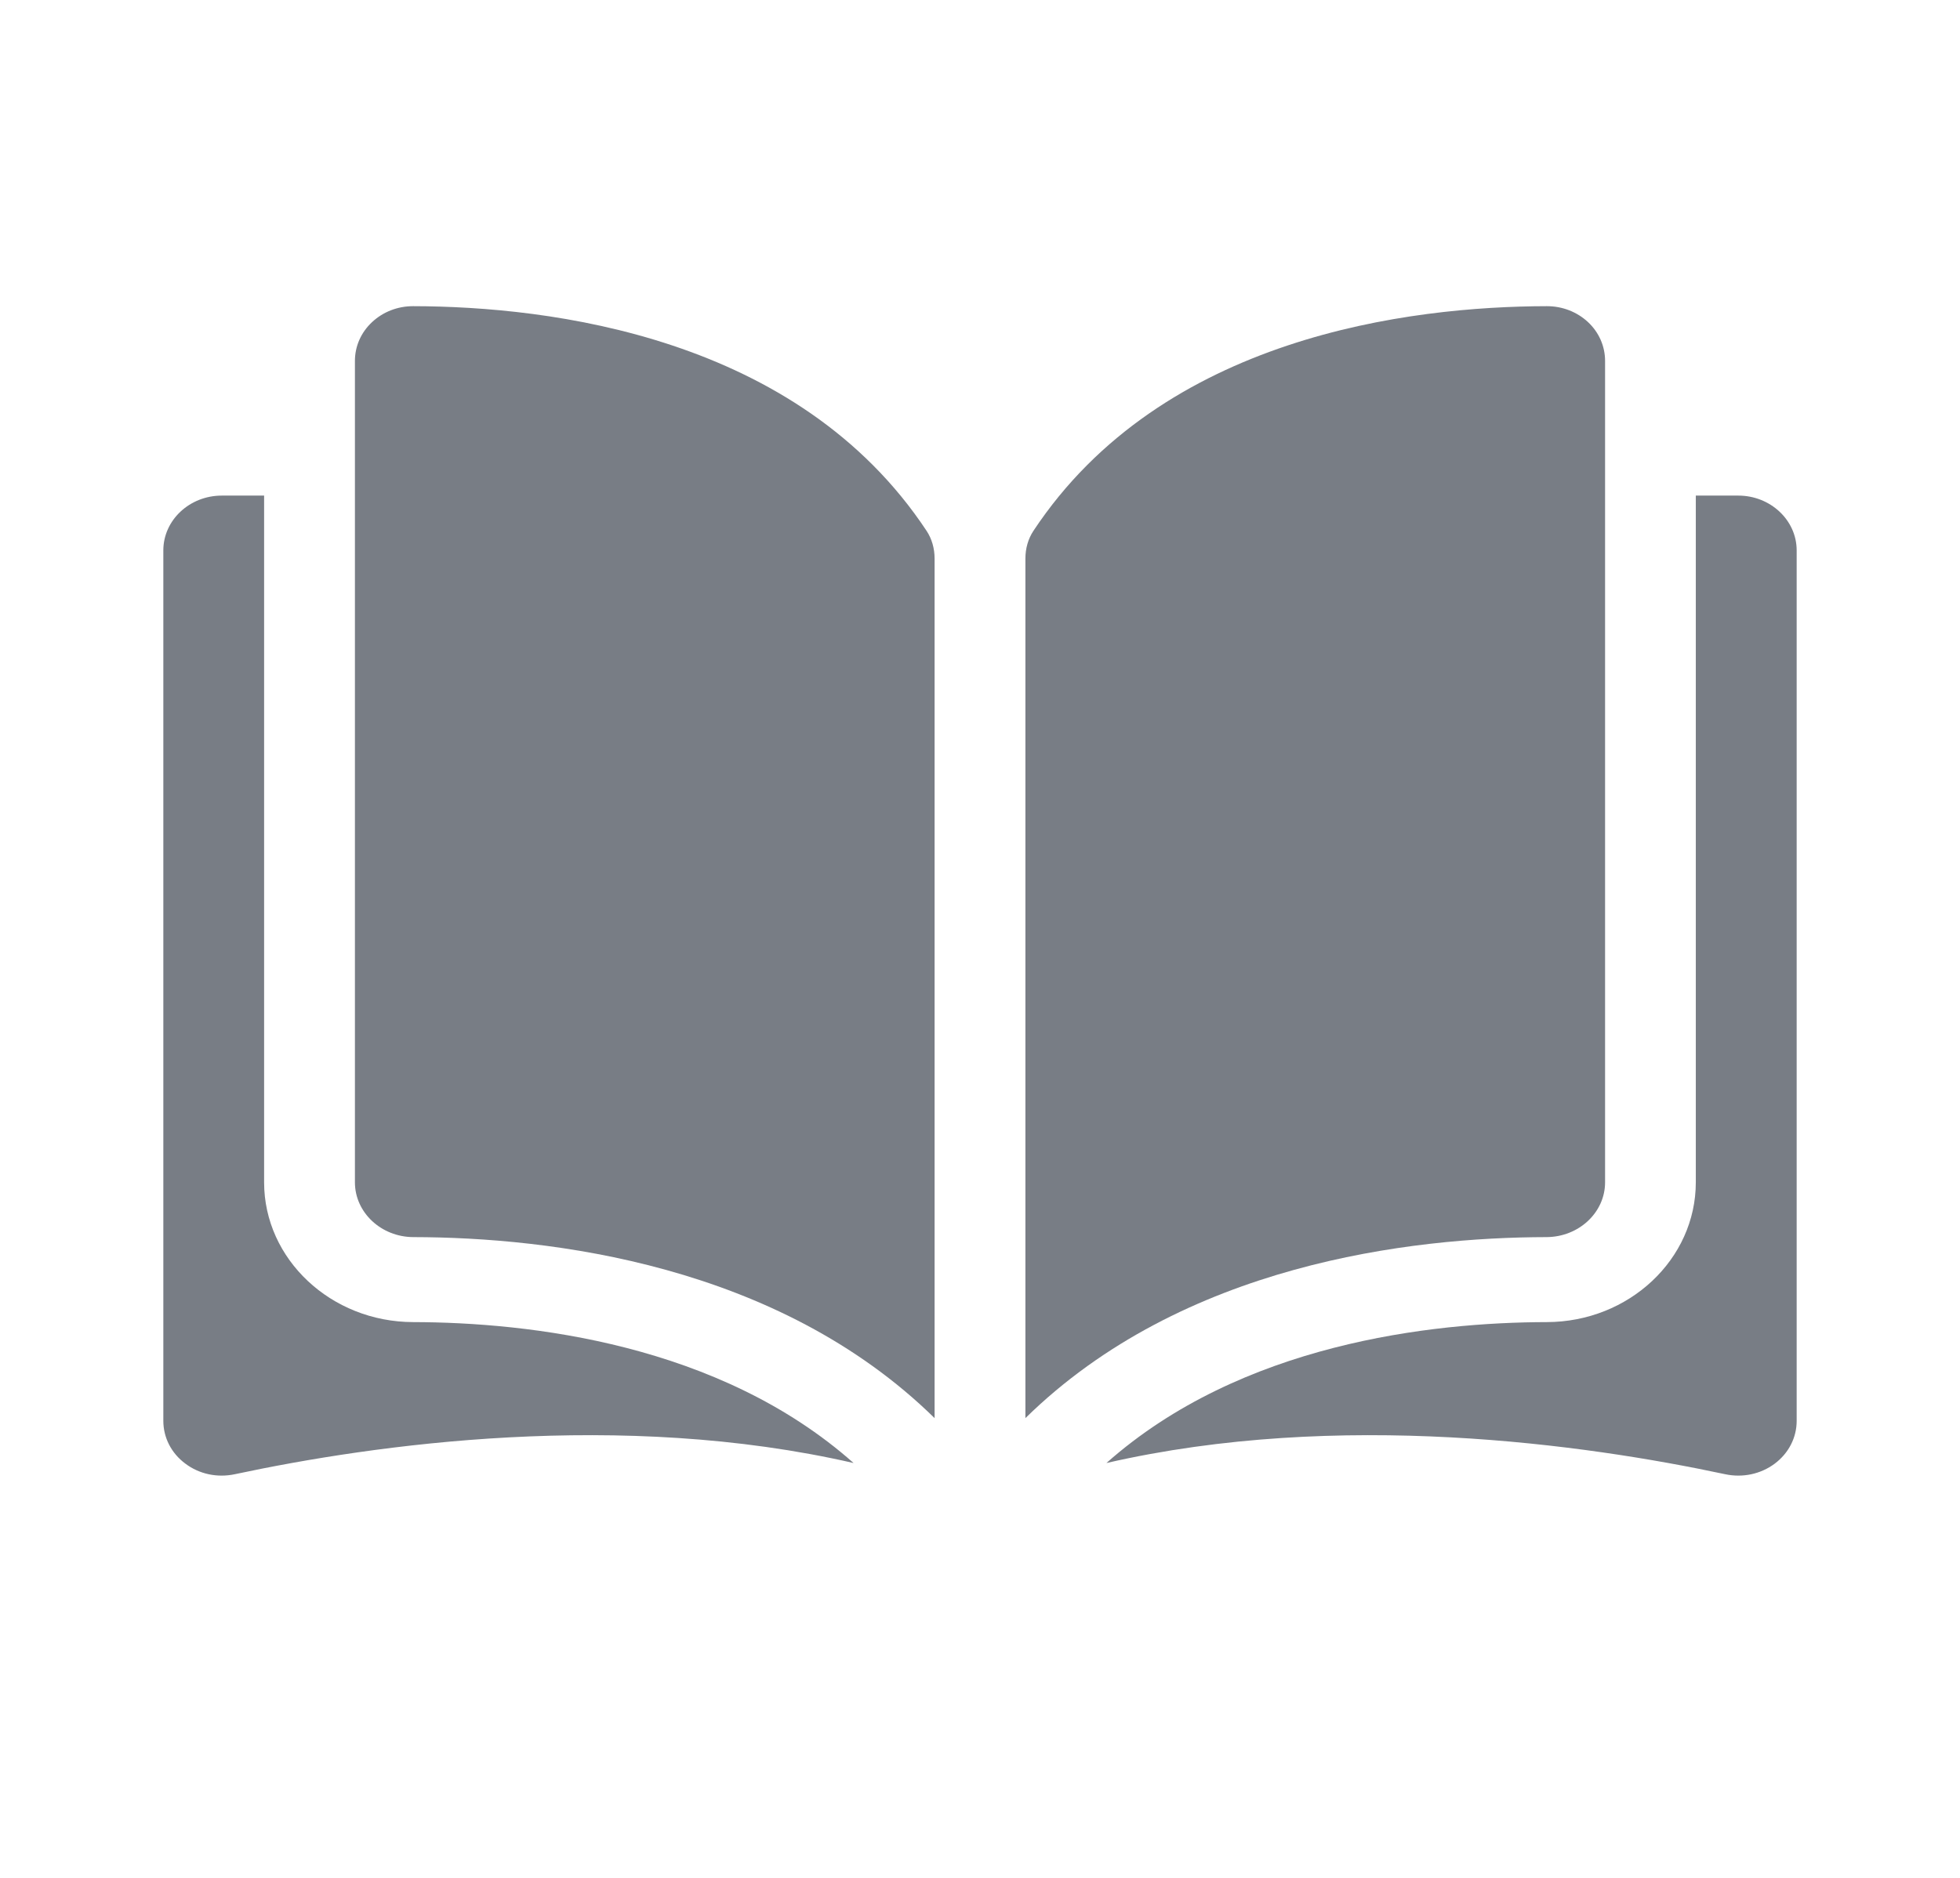
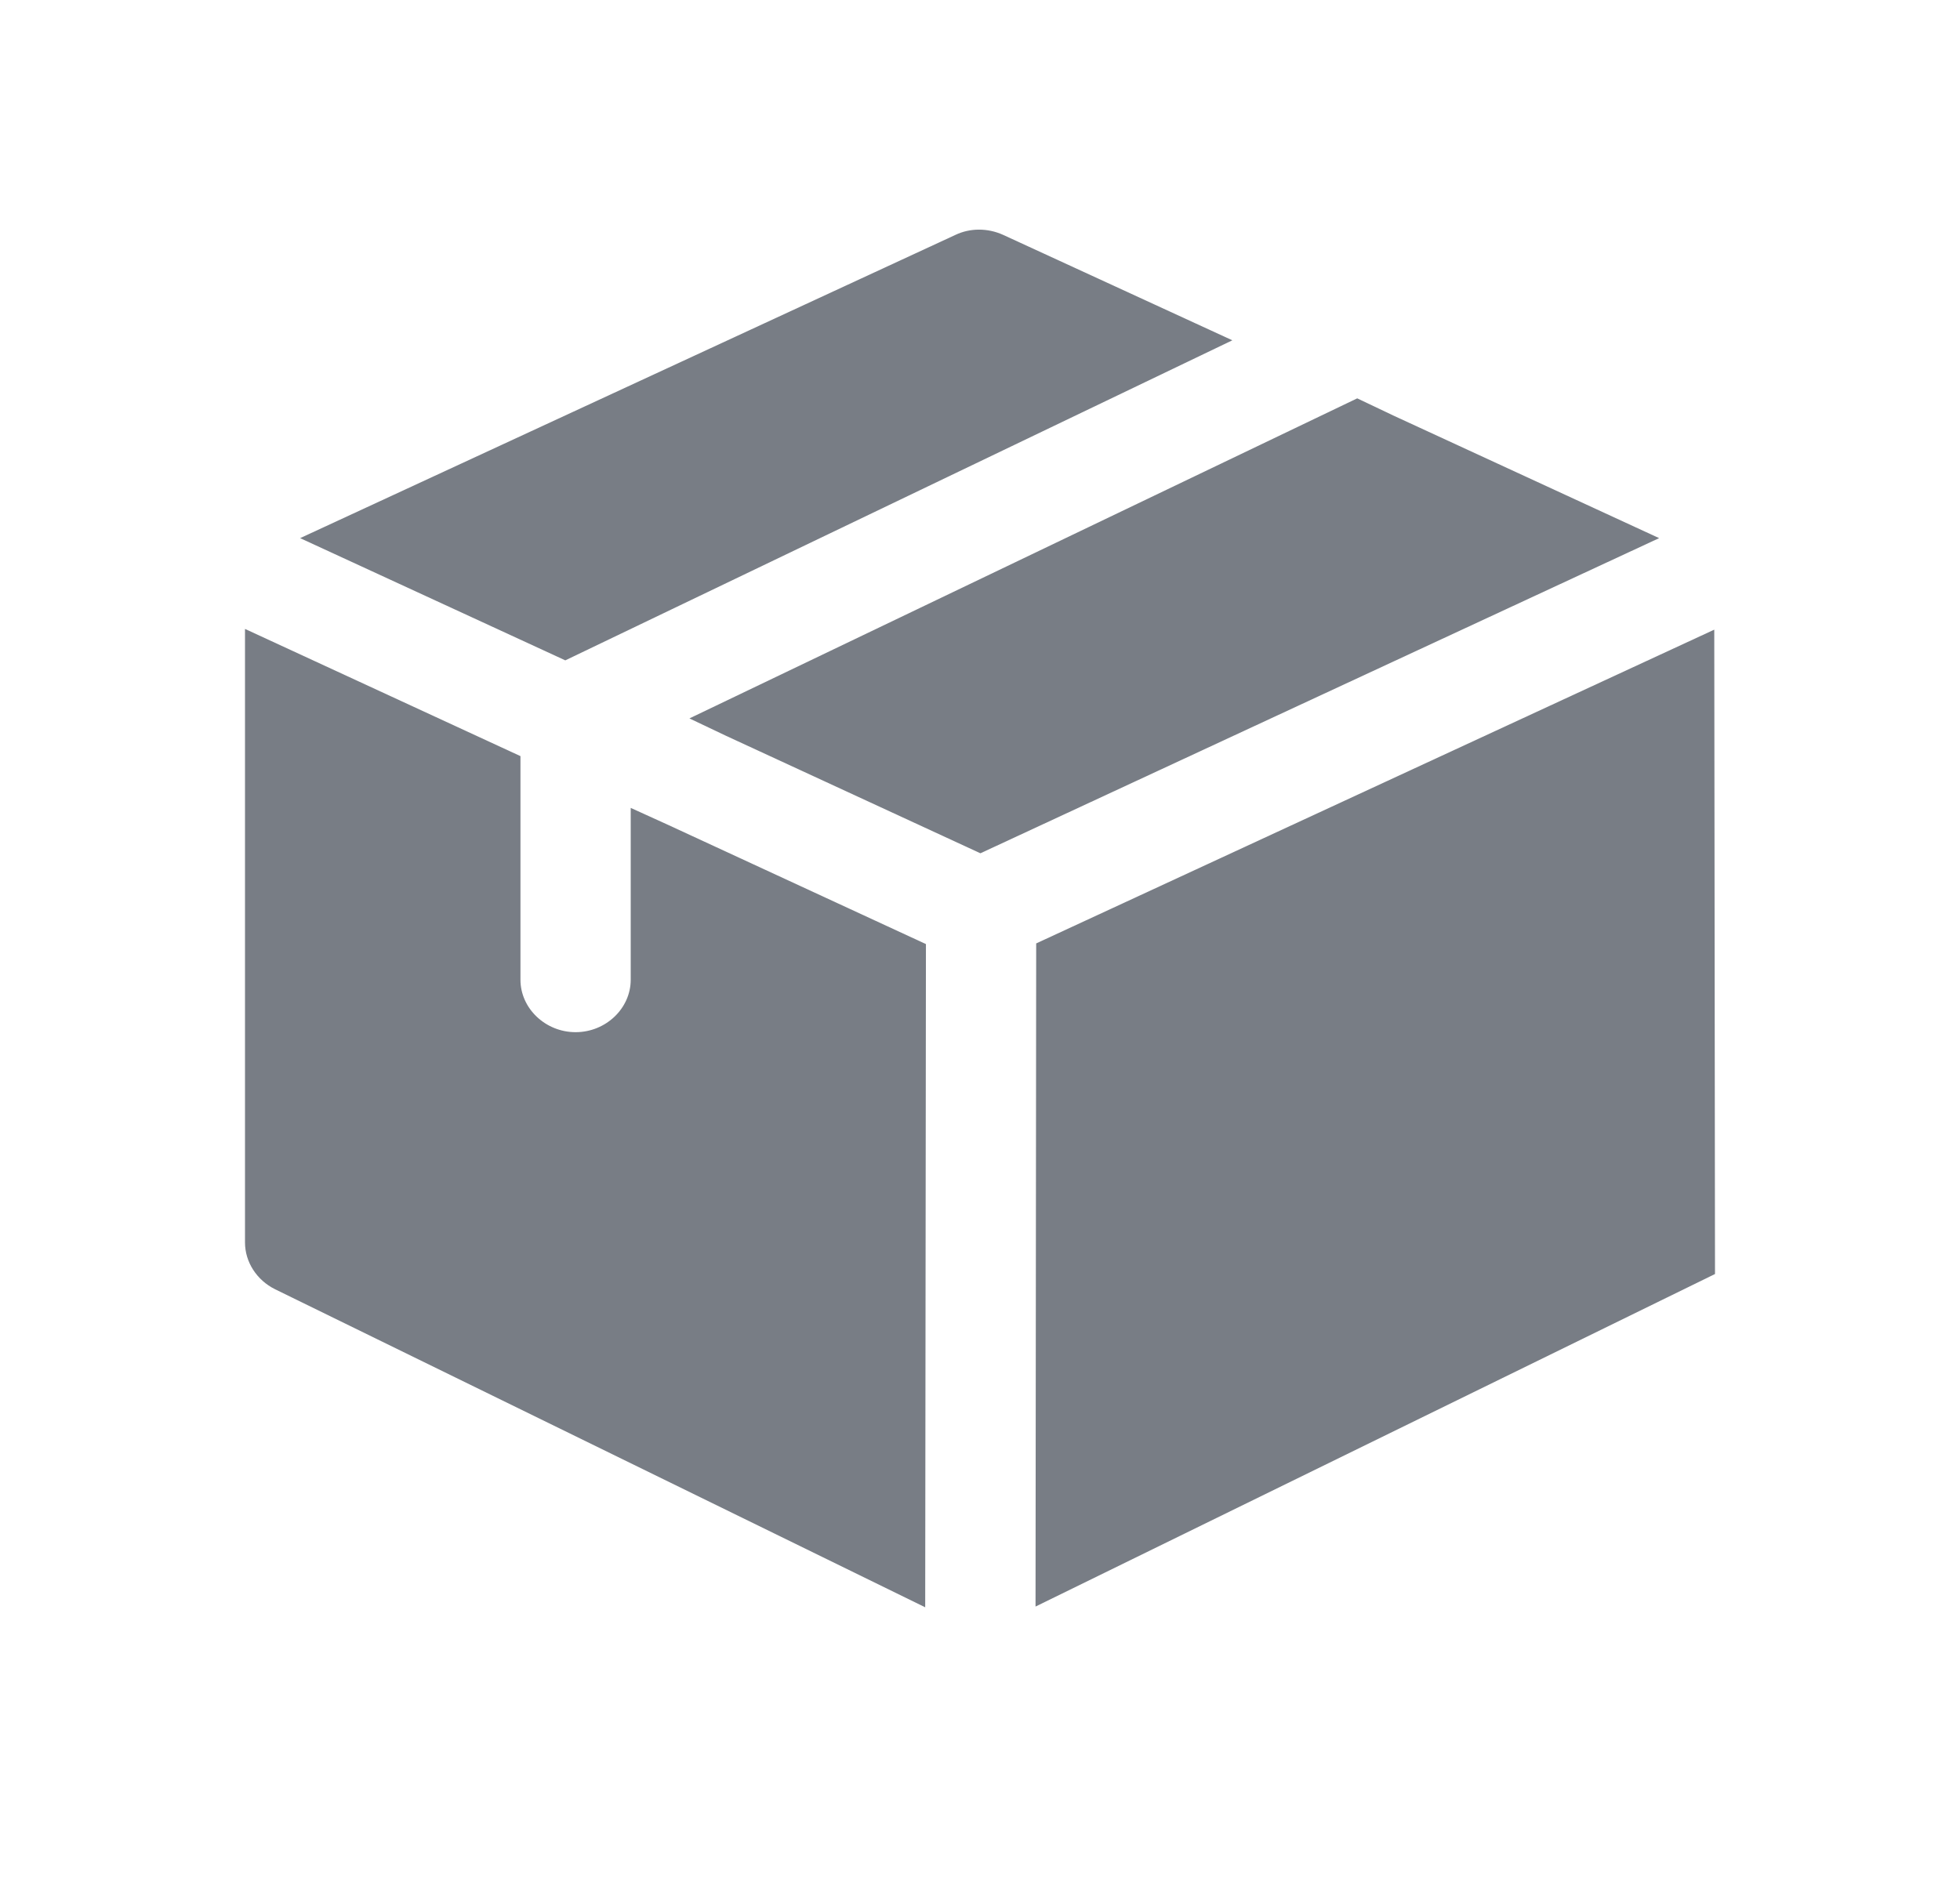
<svg xmlns="http://www.w3.org/2000/svg" width="24" height="23" viewBox="0 0 24 23" fill="#787D85">
-   <path d="M5.059 3.75C5.059 3.75 5.058 3.75 5.058 3.75C4.869 3.75 4.691 3.819 4.556 3.945C4.42 4.072 4.346 4.241 4.346 4.421V14.481C4.346 14.85 4.667 15.151 5.062 15.152C6.728 15.155 9.519 15.481 11.444 17.369V6.841C11.444 6.716 11.41 6.599 11.346 6.502C9.766 4.116 6.729 3.753 5.059 3.75Z" />
-   <path d="M19.654 14.481V4.421C19.654 4.241 19.58 4.071 19.444 3.944C19.309 3.819 19.131 3.75 18.942 3.75C18.942 3.75 18.941 3.75 18.941 3.75C17.271 3.753 14.234 4.116 12.654 6.502C12.59 6.599 12.556 6.716 12.556 6.841V17.369C14.481 15.481 17.272 15.155 18.938 15.152C19.333 15.15 19.654 14.85 19.654 14.481Z" />
-   <path d="M21.285 6.07H20.765V14.481C20.765 15.423 19.947 16.191 18.941 16.193C17.527 16.196 15.198 16.455 13.548 17.919C16.401 17.264 19.41 17.69 21.124 18.056C21.338 18.102 21.559 18.055 21.731 17.927C21.902 17.799 22 17.608 22 17.403V6.741C22 6.371 21.679 6.07 21.285 6.07Z" />
-   <path d="M3.234 14.481V6.07H2.716C2.321 6.07 2 6.371 2 6.741V17.402C2 17.608 2.098 17.799 2.269 17.926C2.44 18.055 2.661 18.102 2.876 18.056C4.59 17.69 7.599 17.264 10.452 17.919C8.802 16.455 6.472 16.196 5.059 16.193C4.053 16.191 3.234 15.423 3.234 14.481Z" />
+   <path d="M15.09 4.168L6.922 8.088L3.675 6.591L11.699 2.877C11.879 2.791 12.095 2.791 12.284 2.877L15.09 4.168Z" />
+   <path d="M20.316 6.591L12.005 10.451L8.892 9.013L8.442 8.799L16.619 4.879L17.069 5.093L20.316 6.591Z" />
+   <path d="M11.338 11.563L11.329 19.686L3.369 15.791C3.144 15.68 3 15.457 3 15.218V7.703L6.373 9.261V12C6.373 12.351 6.679 12.642 7.048 12.642C7.418 12.642 7.723 12.351 7.723 12V9.895L8.174 10.1L11.338 11.563Z" />
+   <path d="M20.991 7.712L12.688 11.555L12.68 19.677L21 15.604L20.991 7.712Z" />
</svg>
